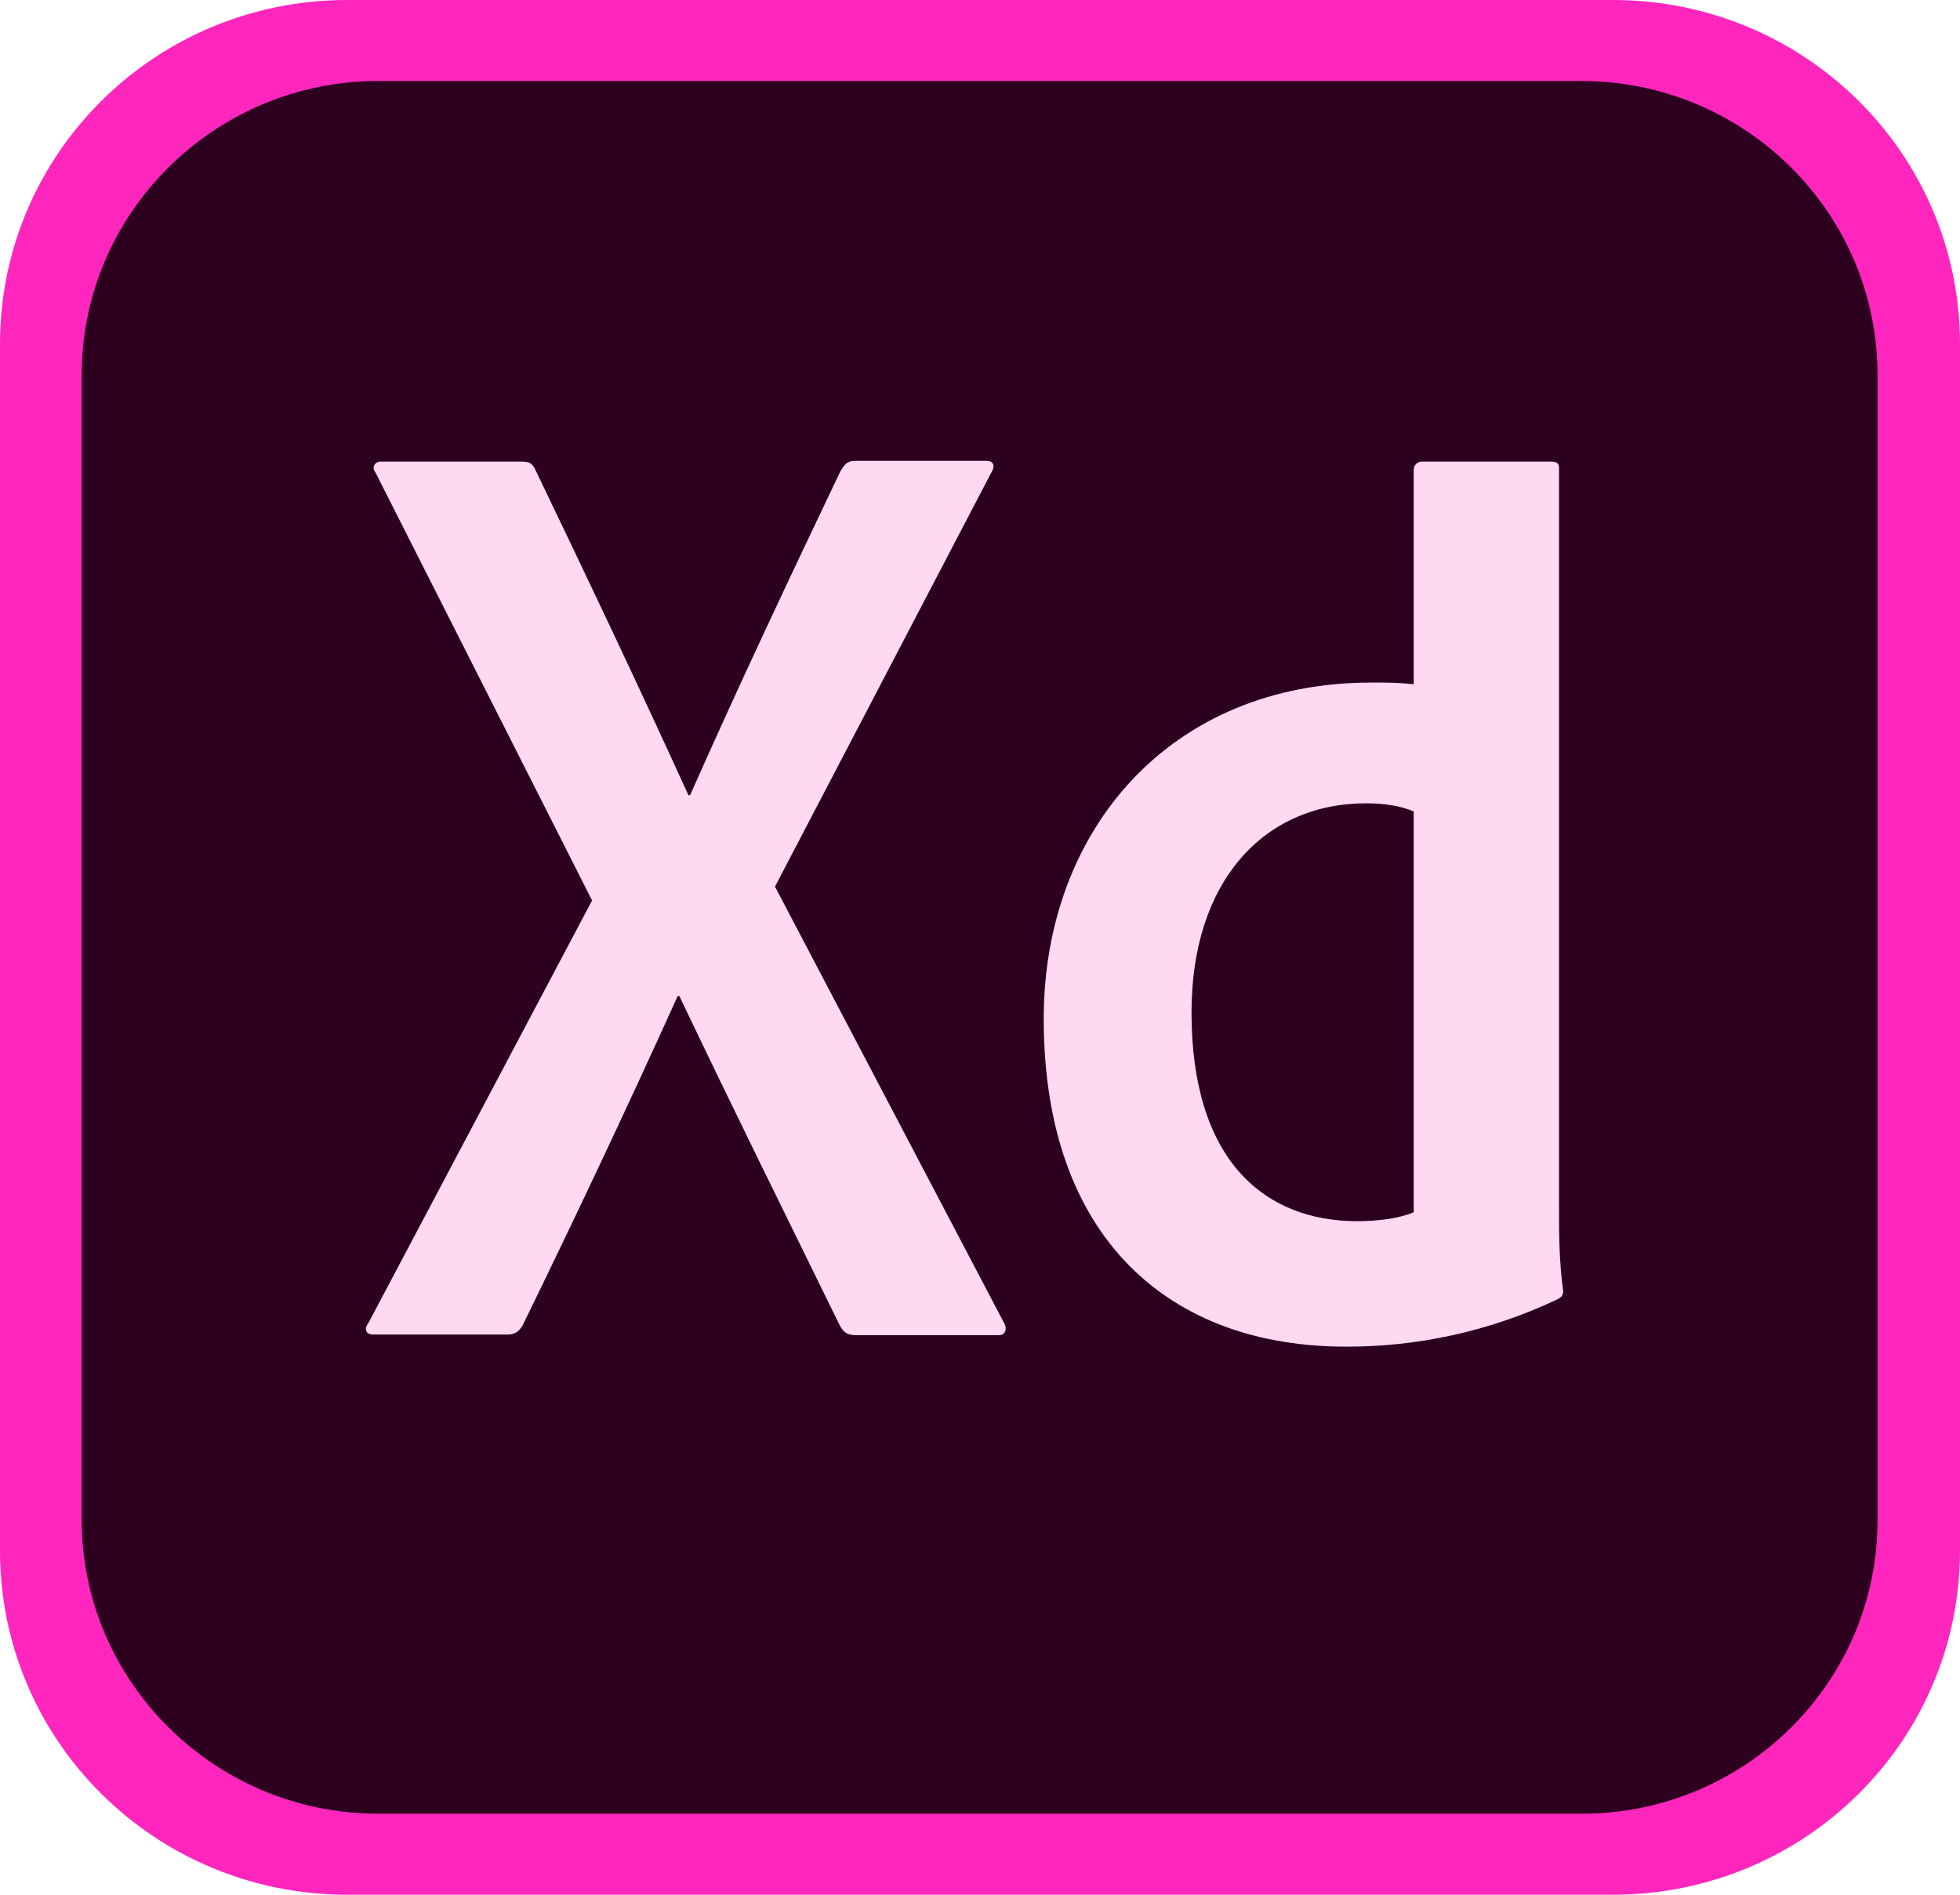
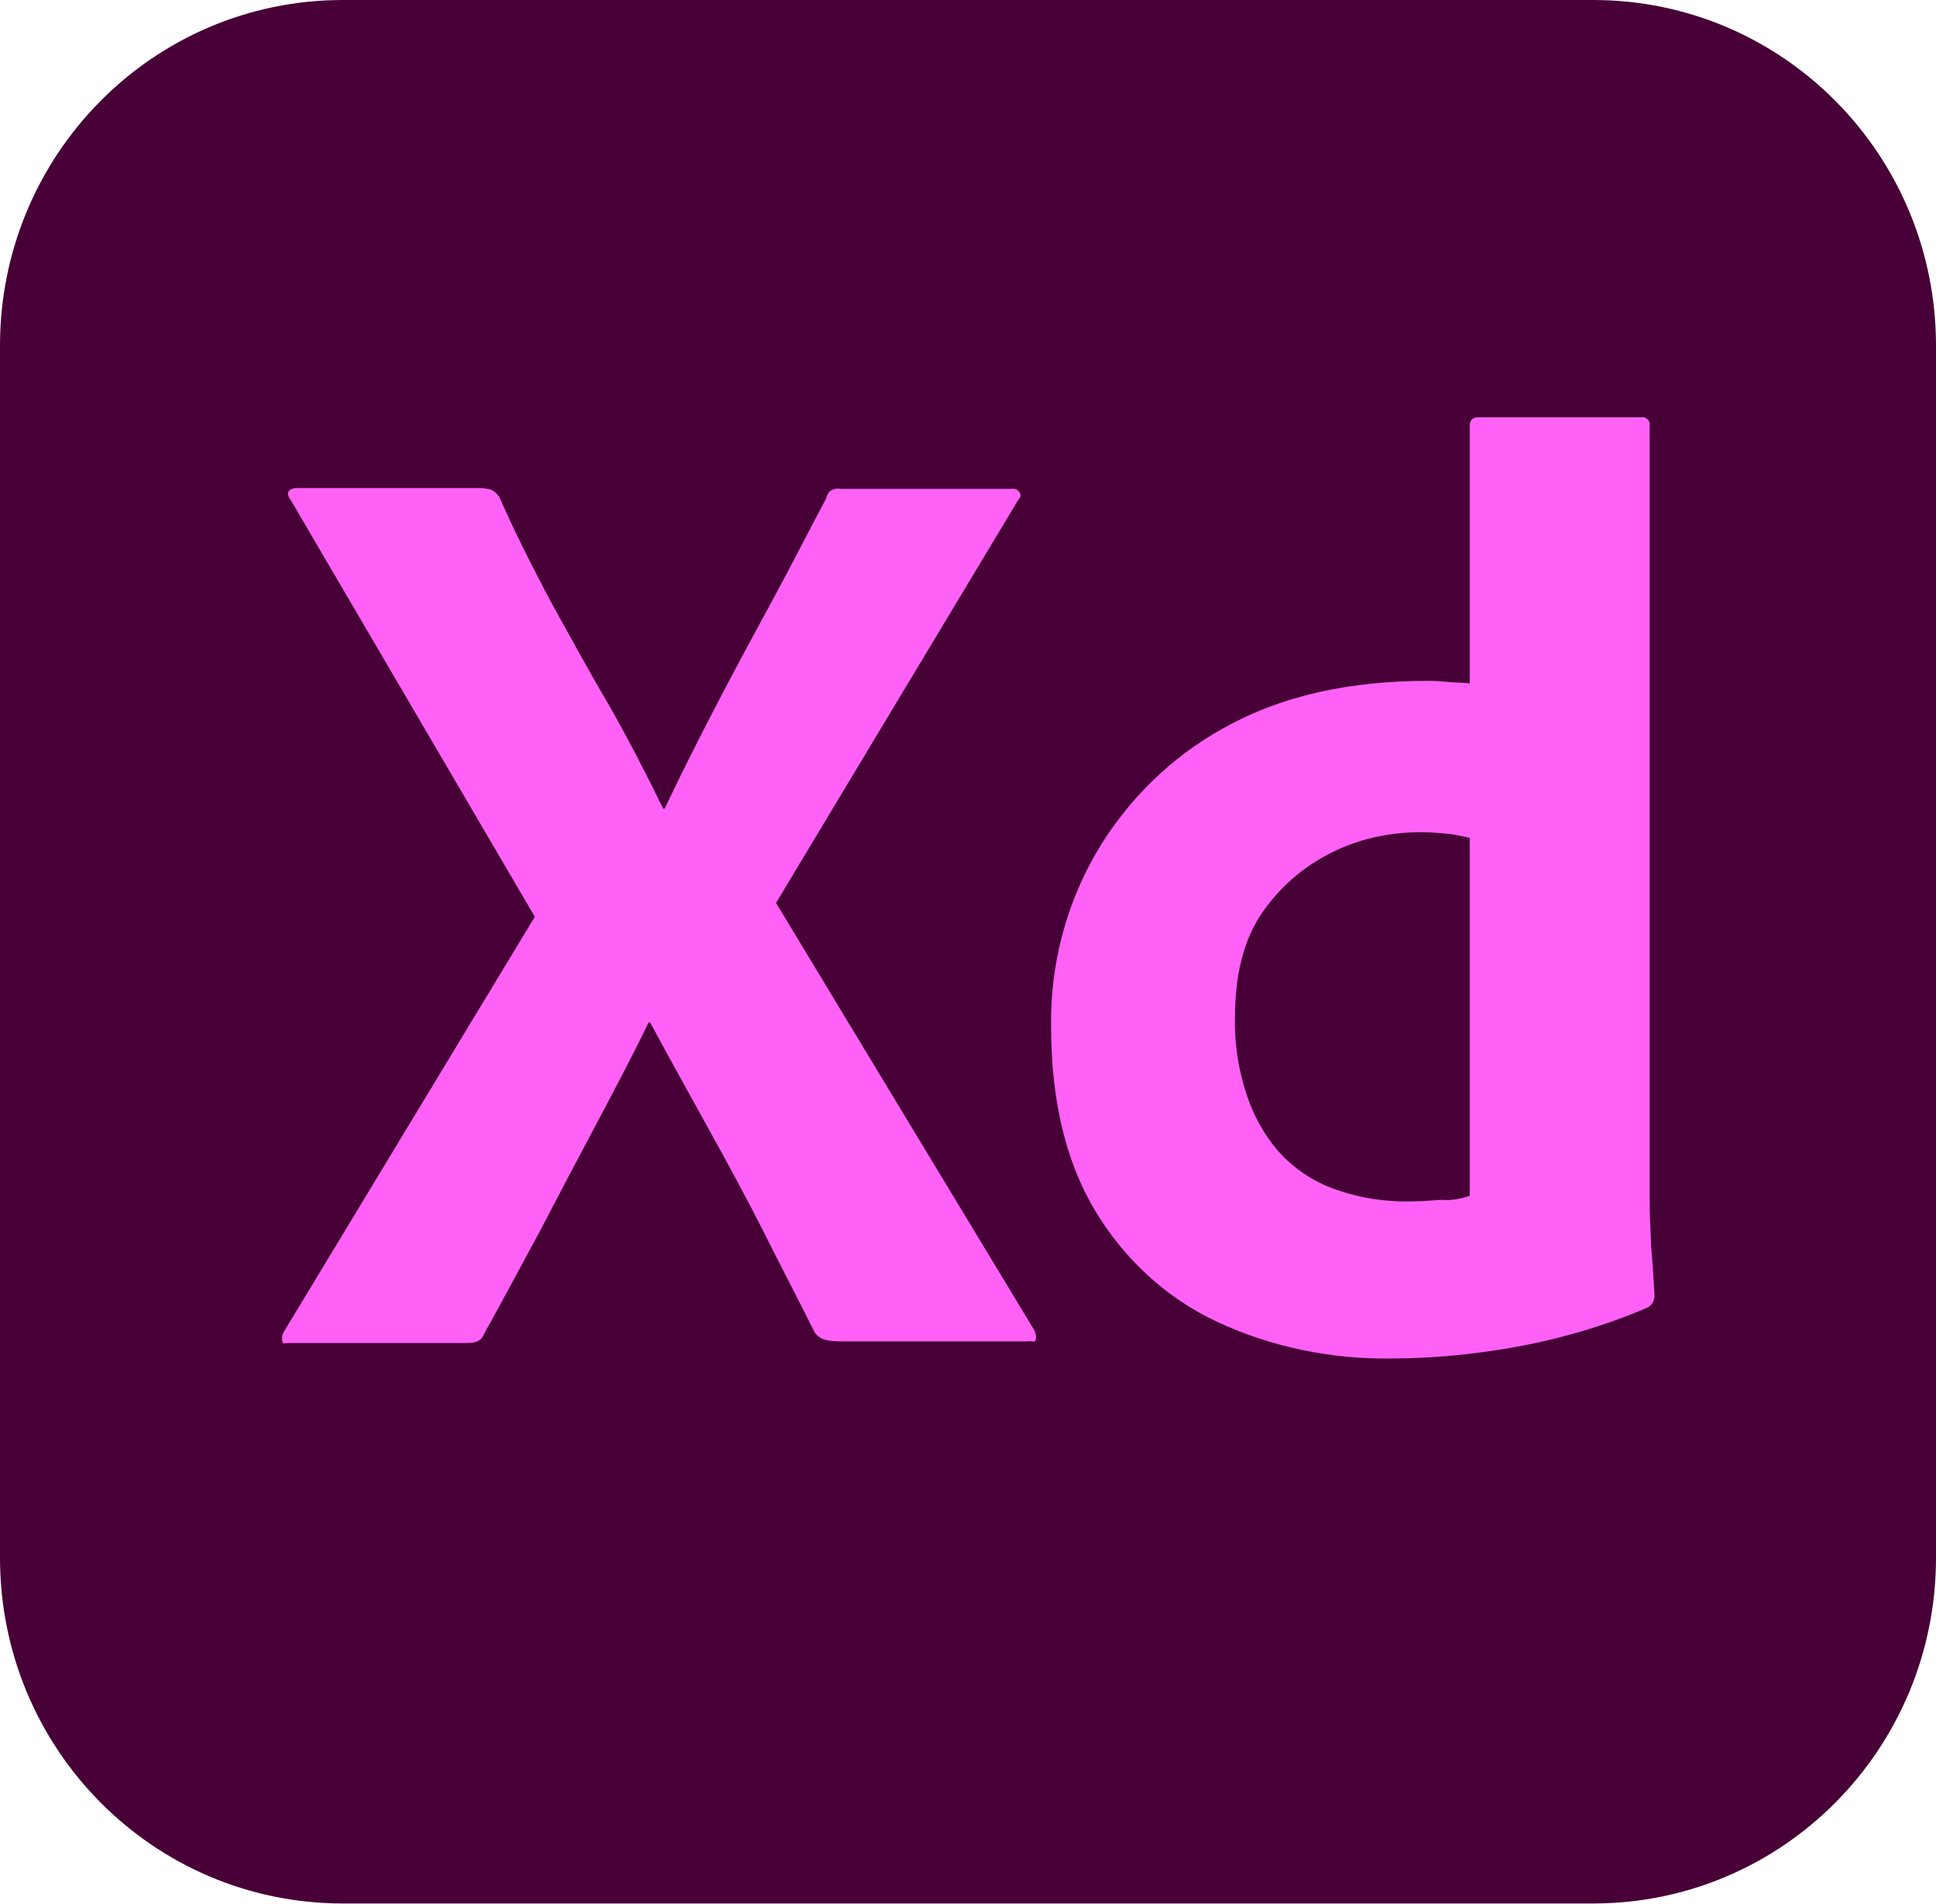
- <svg xmlns="http://www.w3.org/2000/svg" width="60" height="58" viewBox="0 0 60 58" fill="none">
-   <path d="M49.375 58H10.625C4.75 58 0 53.291 0 47.466V10.534C0 4.709 4.75 0 10.625 0H49.375C55.25 0 60 4.709 60 10.534V47.466C60 53.291 55.25 58 49.375 58Z" fill="#FF26BE" />
-   <path d="M48.425 55.52H11.575C6.576 55.52 2.501 51.48 2.501 46.524V11.476C2.501 6.52 6.576 2.479 11.575 2.479H48.401C53.426 2.479 57.475 6.52 57.475 11.476V46.5C57.499 51.48 53.424 55.52 48.425 55.52Z" fill="#2E001F" />
-   <path d="M23.724 27.14L30.725 40.475C30.85 40.673 30.775 40.872 30.574 40.872H26.222C25.946 40.872 25.822 40.799 25.697 40.551C24.096 37.279 22.471 34.008 20.796 30.488H20.746C19.246 33.81 17.594 37.306 15.996 40.577C15.871 40.775 15.746 40.851 15.545 40.851H11.424C11.174 40.851 11.148 40.654 11.275 40.504L18.125 27.564L11.501 14.477C11.35 14.279 11.501 14.129 11.65 14.129H15.95C16.2 14.129 16.301 14.179 16.399 14.403C17.974 17.675 19.574 21.047 21.074 24.342H21.125C22.574 21.07 24.175 17.675 25.726 14.427C25.85 14.229 25.925 14.106 26.177 14.106H30.202C30.401 14.106 30.478 14.255 30.353 14.453L23.724 27.14ZM31.951 31.181C31.951 25.406 35.827 20.894 41.976 20.894C42.502 20.894 42.775 20.894 43.277 20.944V14.377C43.277 14.227 43.402 14.129 43.526 14.129H47.477C47.676 14.129 47.726 14.203 47.726 14.327V37.082C47.726 37.751 47.726 38.593 47.851 39.511C47.851 39.661 47.801 39.709 47.652 39.785C45.552 40.777 43.351 41.222 41.251 41.222C35.825 41.244 31.949 37.924 31.951 31.181ZM43.274 24.837C42.924 24.687 42.425 24.59 41.825 24.59C38.674 24.59 36.475 26.993 36.475 30.986C36.475 35.547 38.726 37.382 41.551 37.382C42.151 37.382 42.802 37.308 43.277 37.108V24.837H43.274Z" fill="#FFD9F2" />
+ <svg xmlns="http://www.w3.org/2000/svg" width="60" height="59" viewBox="0 0 60 59" fill="none">
+   <path d="M10.625 0H49.375C55.25 0 60 4.791 60 10.716V48.284C60 54.209 55.25 59 49.375 59H10.625C4.75 59 0 54.209 0 48.284V10.716C0 4.791 4.75 0 10.625 0Z" fill="#470137" />
+   <path d="M31.55 15.506L24.05 27.987L32.05 41.224C32.1 41.325 32.125 41.426 32.1 41.527C32.075 41.628 31.975 41.552 31.825 41.577H26.1C25.7 41.577 25.425 41.552 25.25 41.3C24.725 40.241 24.175 39.207 23.65 38.148C23.125 37.114 22.55 36.056 21.95 34.971C21.35 33.887 20.75 32.803 20.15 31.694H20.1C19.575 32.778 19 33.862 18.425 34.946C17.85 36.03 17.275 37.114 16.725 38.173C16.15 39.233 15.575 40.317 15 41.35C14.9 41.602 14.7 41.628 14.425 41.628H8.925C8.825 41.628 8.75 41.678 8.75 41.552C8.725 41.451 8.75 41.35 8.8 41.275L16.575 28.416L9 15.481C8.925 15.38 8.9 15.28 8.95 15.229C9 15.153 9.1 15.128 9.2 15.128H14.875C15 15.128 15.125 15.153 15.225 15.179C15.325 15.229 15.4 15.305 15.475 15.405C15.95 16.49 16.5 17.574 17.075 18.658C17.675 19.742 18.25 20.801 18.875 21.86C19.475 22.919 20.025 23.978 20.55 25.062H20.6C21.125 23.953 21.675 22.869 22.225 21.81C22.775 20.751 23.35 19.692 23.925 18.633C24.5 17.574 25.05 16.49 25.6 15.456C25.625 15.355 25.675 15.254 25.75 15.204C25.85 15.153 25.95 15.128 26.075 15.153H31.35C31.475 15.128 31.6 15.204 31.625 15.33C31.65 15.355 31.6 15.456 31.55 15.506Z" fill="#FF61F6" />
+   <path d="M43.1 42.107C41.25 42.132 39.4 41.754 37.725 40.972C36.15 40.241 34.85 39.031 33.95 37.543C33.025 36.005 32.575 34.089 32.575 31.794C32.55 29.929 33.025 28.088 33.95 26.474C34.9 24.835 36.275 23.474 37.925 22.566C39.675 21.583 41.775 21.104 44.25 21.104C44.375 21.104 44.55 21.104 44.775 21.129C45 21.154 45.25 21.154 45.55 21.18V13.212C45.55 13.035 45.625 12.935 45.8 12.935H50.875C51 12.909 51.1 13.01 51.125 13.111C51.125 13.136 51.125 13.162 51.125 13.162V37.165C51.125 37.619 51.15 38.123 51.175 38.678C51.225 39.207 51.25 39.712 51.275 40.14C51.275 40.317 51.2 40.468 51.025 40.544C49.725 41.098 48.35 41.502 46.95 41.754C45.675 41.981 44.4 42.107 43.1 42.107ZM45.55 37.064V25.97C45.325 25.92 45.1 25.869 44.875 25.844C44.6 25.819 44.325 25.794 44.05 25.794C43.075 25.794 42.1 25.995 41.225 26.449C40.375 26.878 39.65 27.508 39.1 28.315C38.55 29.122 38.275 30.206 38.275 31.517C38.25 32.4 38.4 33.282 38.7 34.114C38.95 34.795 39.325 35.4 39.825 35.904C40.3 36.358 40.875 36.711 41.525 36.913C42.2 37.14 42.9 37.241 43.6 37.241C43.975 37.241 44.325 37.215 44.65 37.19C44.975 37.215 45.25 37.165 45.55 37.064Z" fill="#FF61F6" />
</svg>
